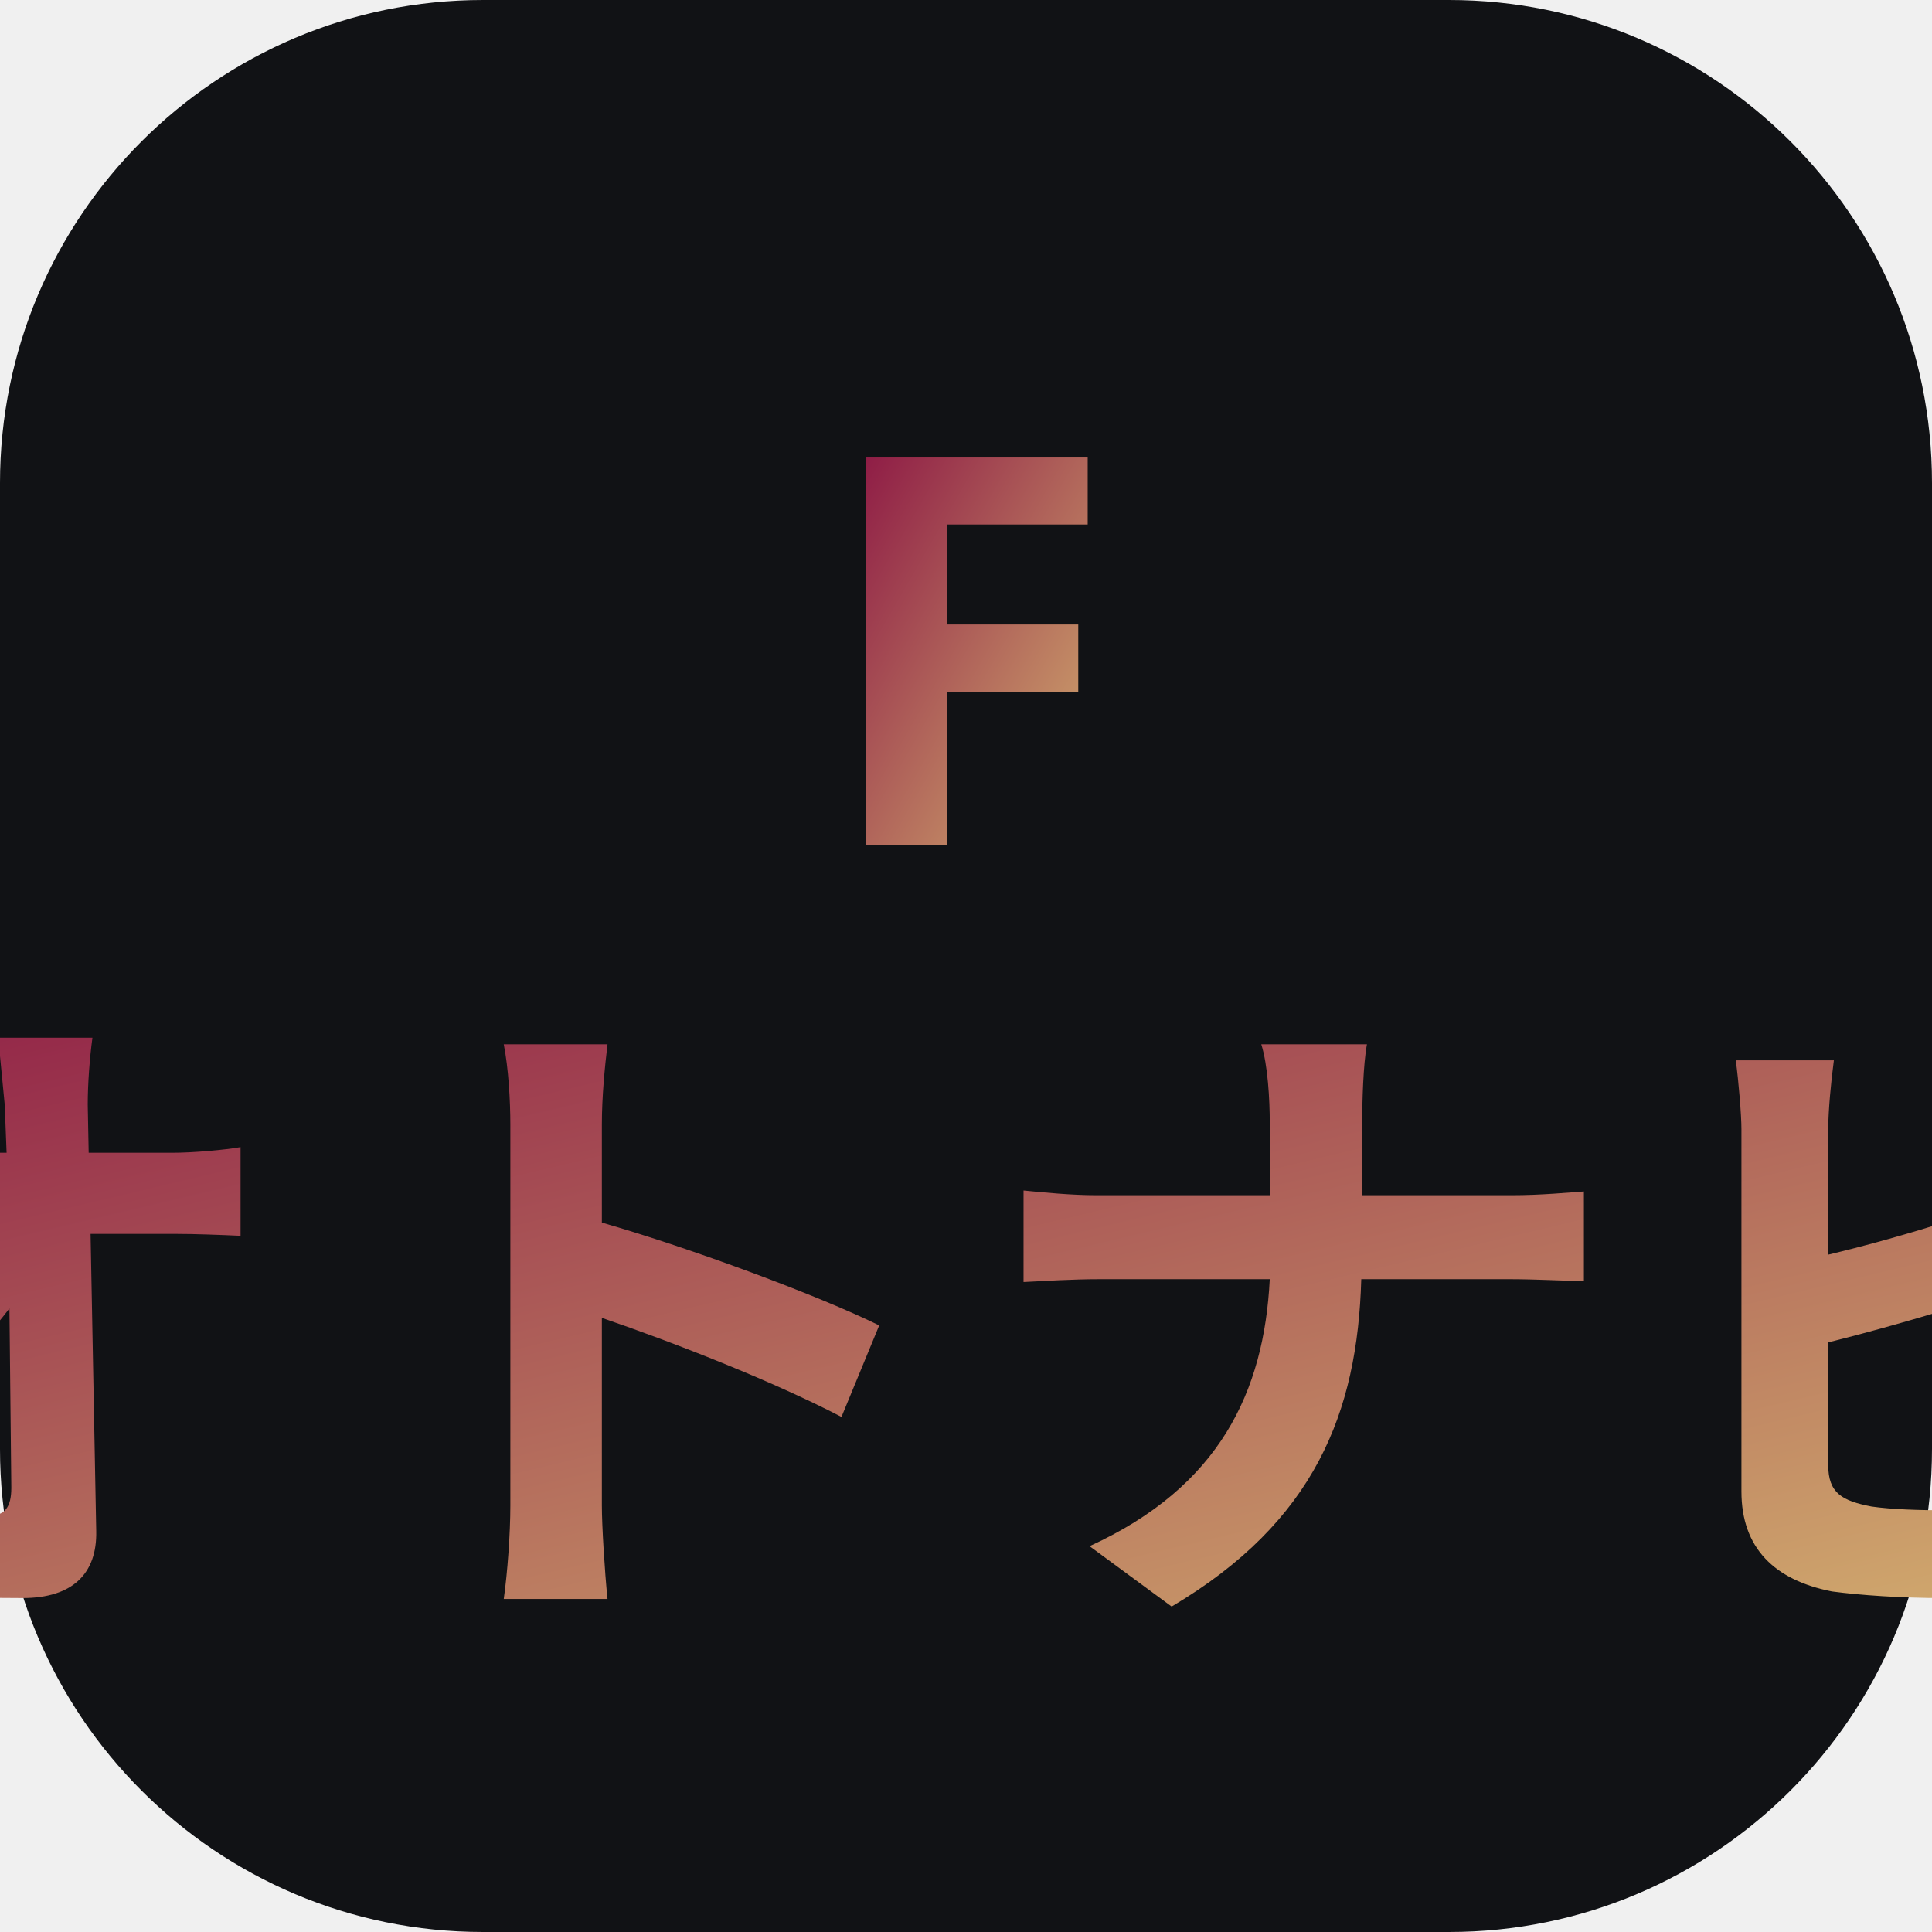
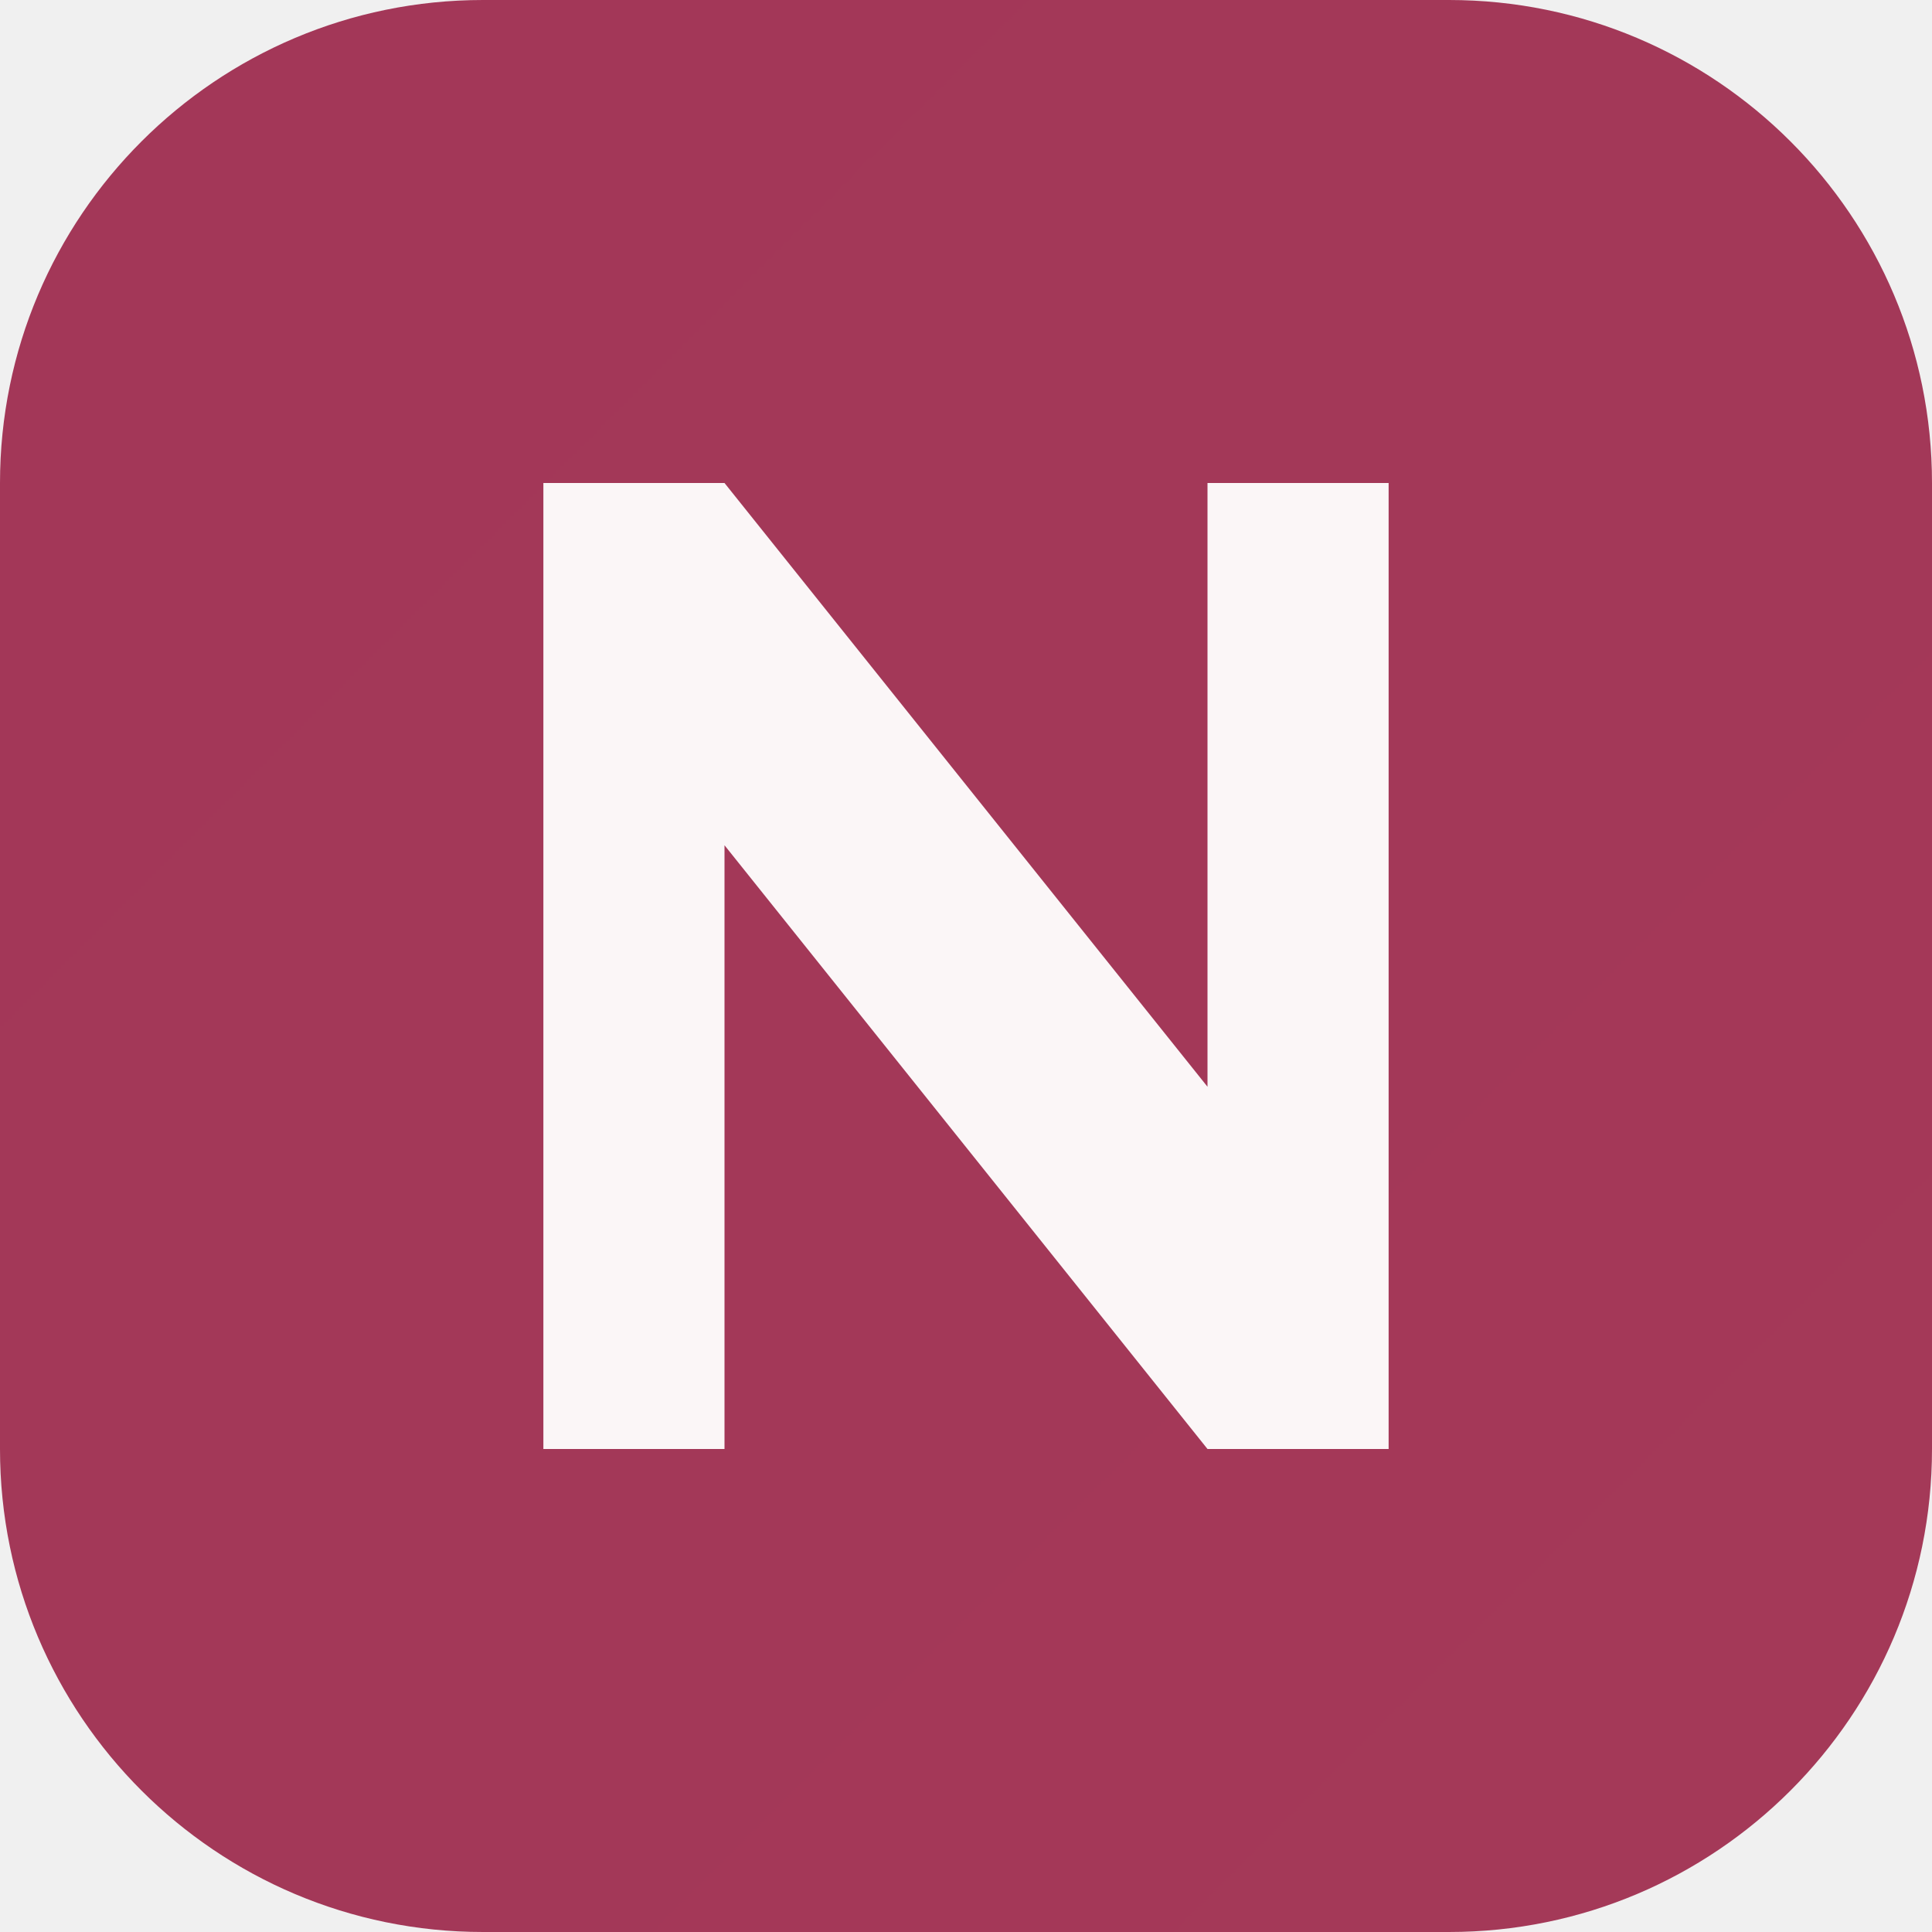
- <svg xmlns="http://www.w3.org/2000/svg" viewBox="0 0 32 32">
+ <svg xmlns="http://www.w3.org/2000/svg" viewBox="0 0 64 64">
  <defs>
-     <linearGradient id="g" x1="0" y1="0" x2="1" y2="1">
-       <stop offset="0%" stop-color="#8f1d46" />
-       <stop offset="100%" stop-color="#d3af6f" />
+     <linearGradient id="bg" x1="0" y1="0" x2="64" y2="64">
+       <stop stop-color="#a33758" />
+       <stop offset="1" stop-color="#d3af6f" />
    </linearGradient>
  </defs>
-   <rect width="32" height="32" rx="8" fill="#111215" />
-   <text x="16" y="14" text-anchor="middle" font-family="sans-serif" font-size="9" font-weight="800" fill="url(#g)">F</text>
-   <text x="16" y="26" text-anchor="middle" font-family="sans-serif" font-size="11" font-weight="800" fill="url(#g)">オトナビ</text>
+   <rect width="64" height="64" rx="16" fill="url(#bg)" />
+   <path d="M18 48V16h6l16 20V16h6v32h-6L24 28v20h-6z" fill="white" fill-opacity="0.95" />
</svg>
